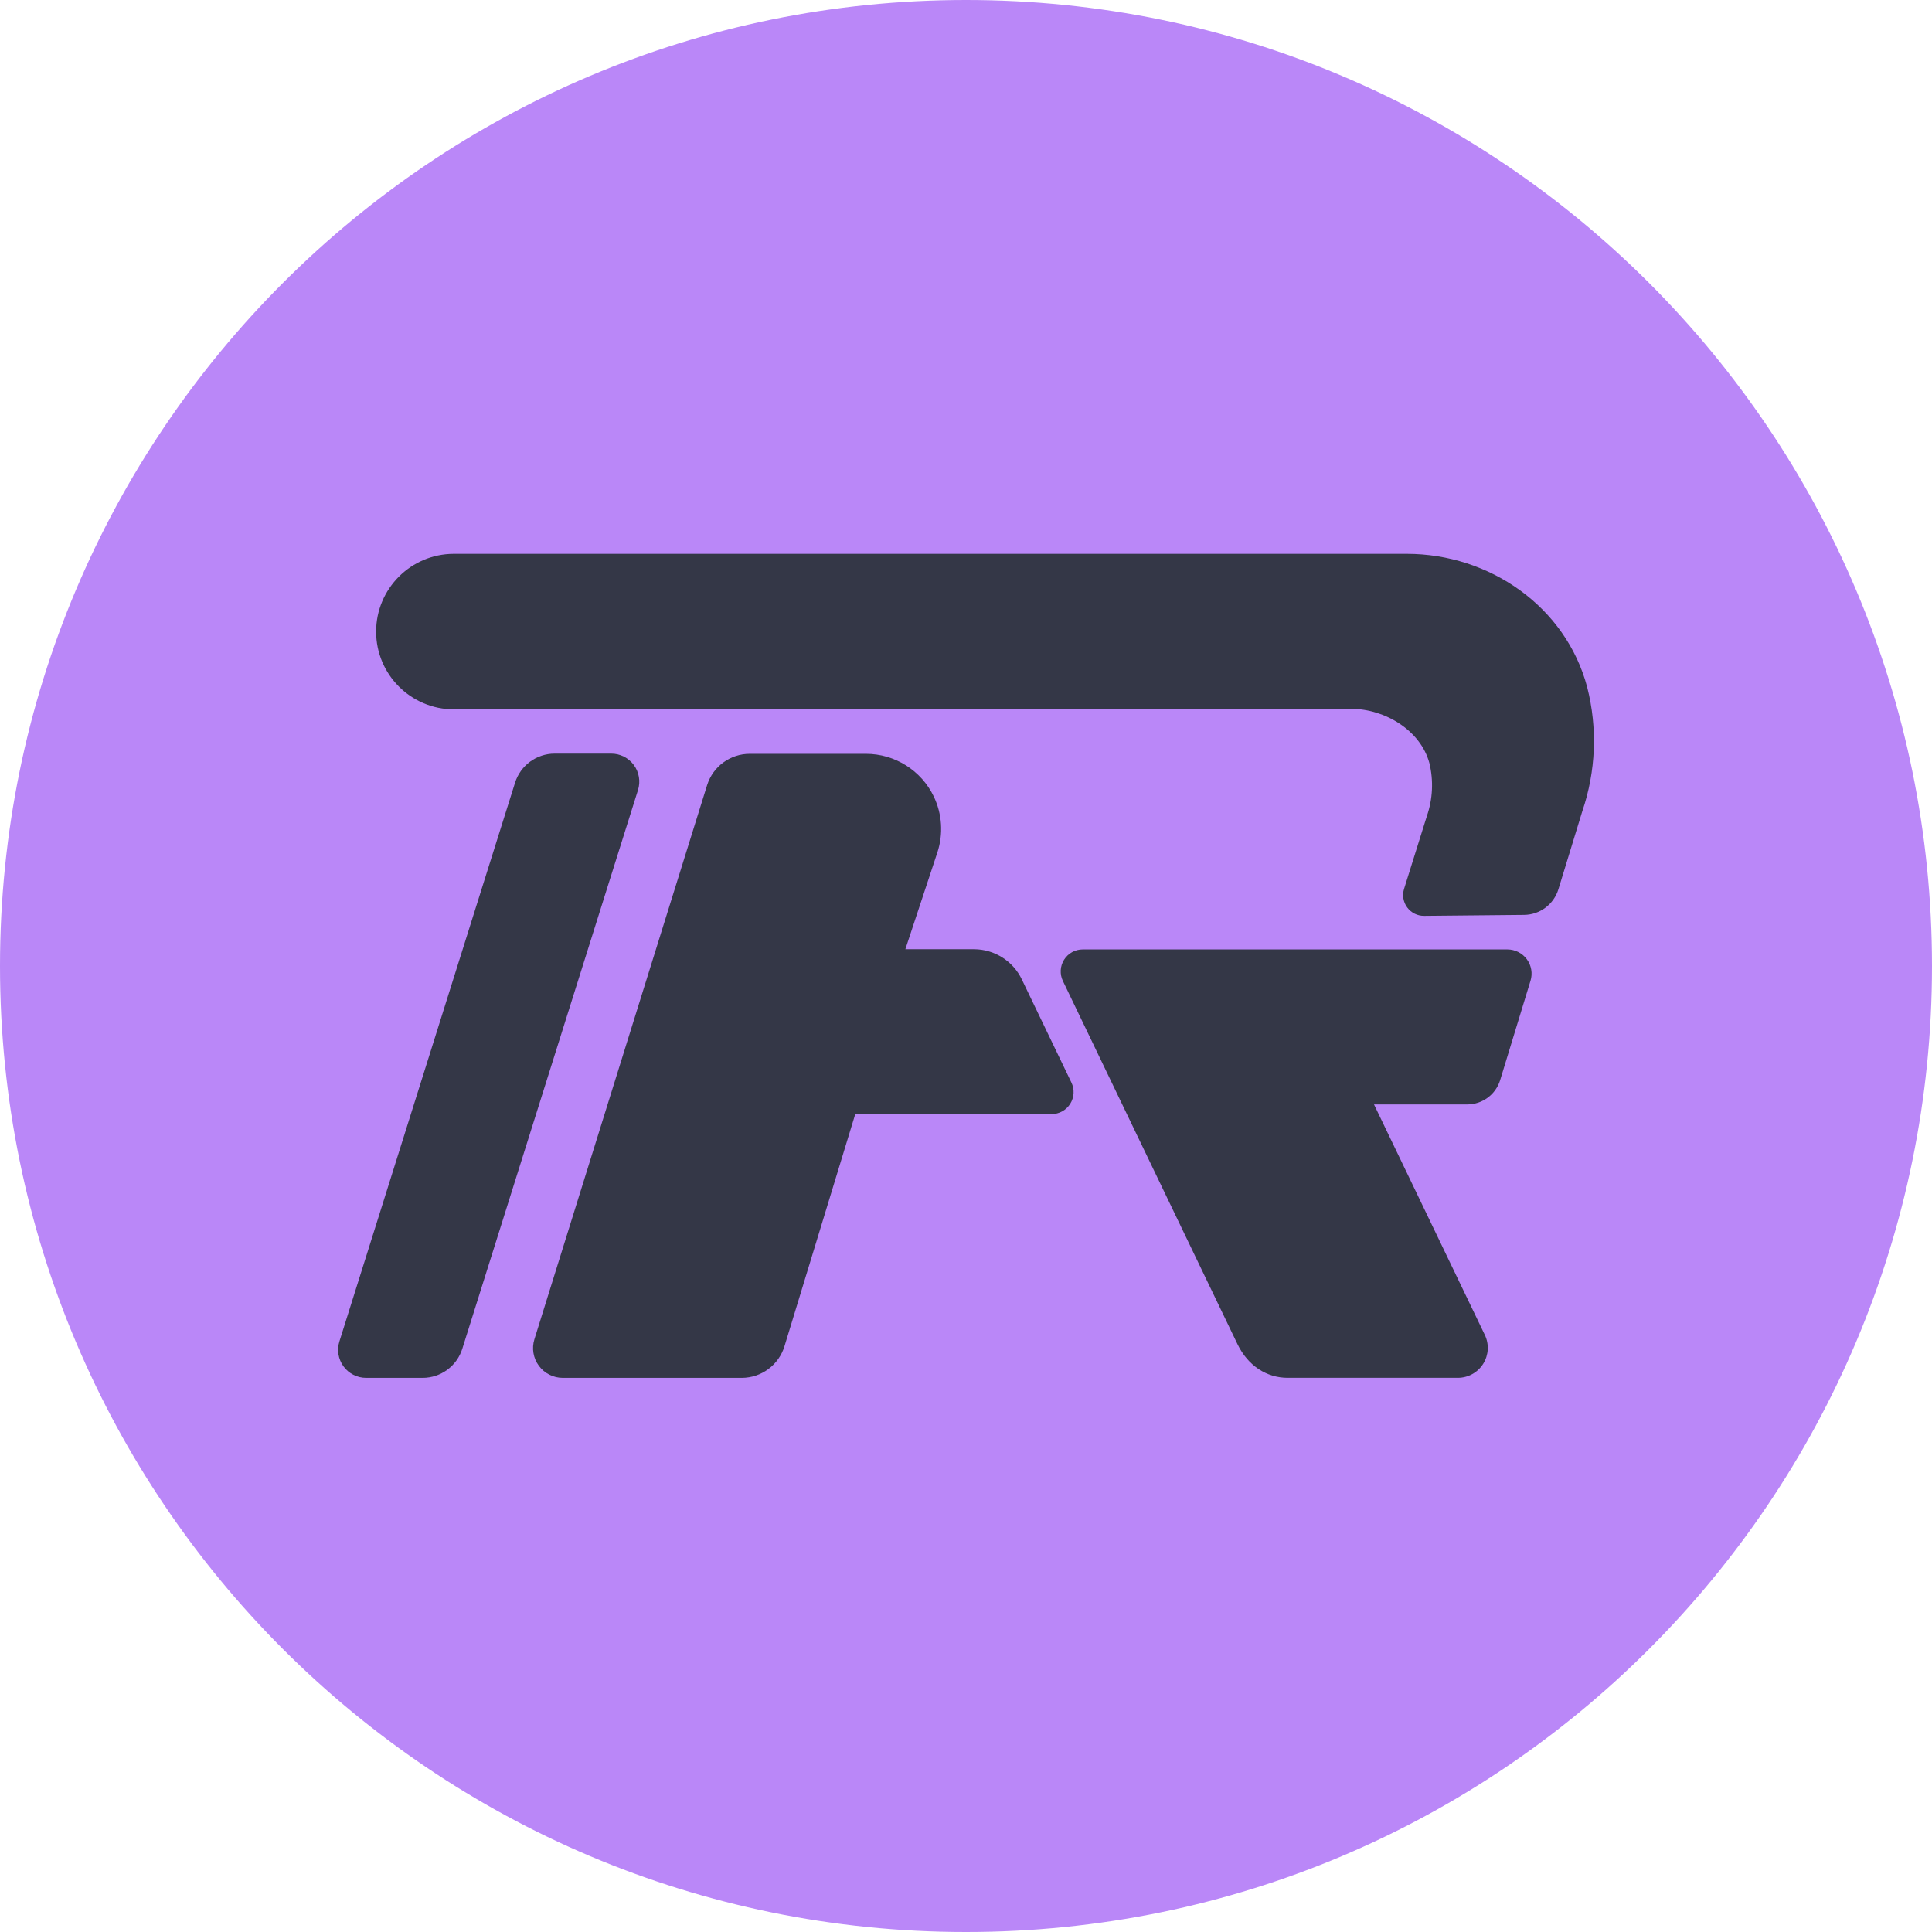
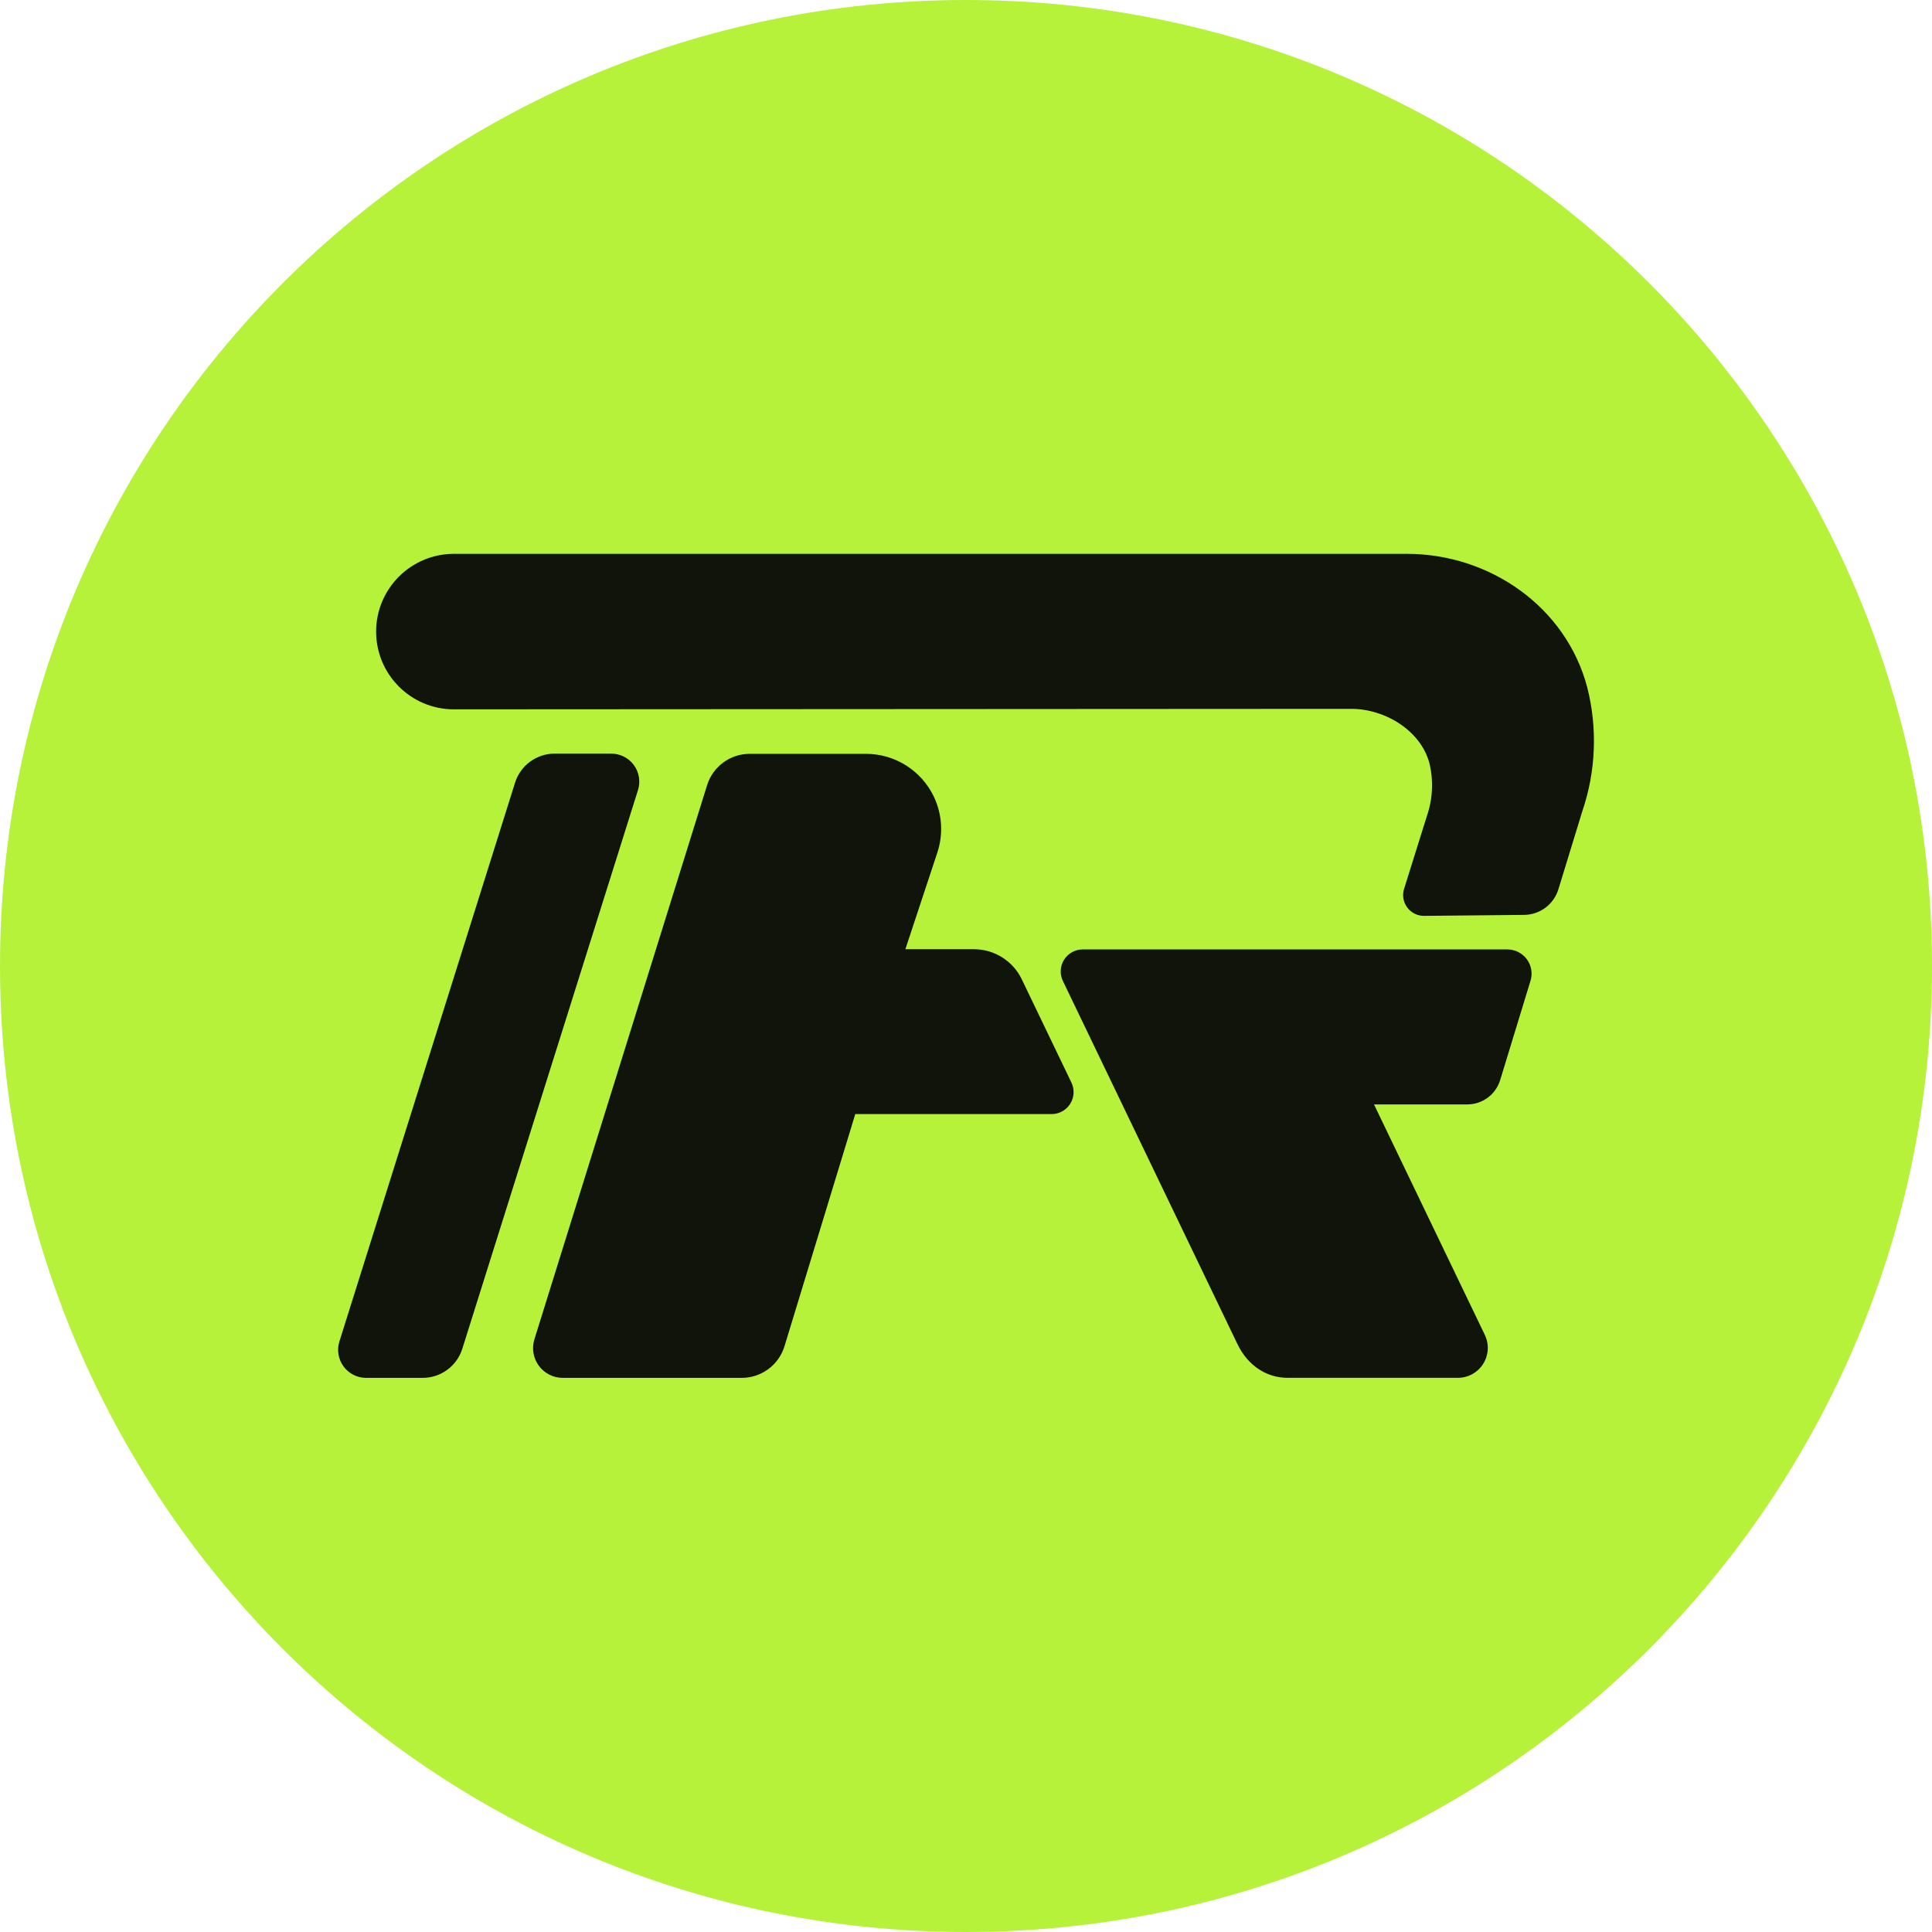
<svg xmlns="http://www.w3.org/2000/svg" width="300" height="300" viewBox="0 0 300 300">
-   <circle cx="150" cy="150" r="150" fill="#BA87F8" />
-   <g transform="translate(52.5 86) scale(.785)" fill="#343747">
+   <circle cx="150" cy="150" r="150" fill="#B6F23A" />
+   <g transform="translate(52.5 86) scale(.785)" fill="#10140A">
    <path d="M247.08,26.37h0C242.86,10.46,227.78,0,211.41,0H22.9A15.39,15.39,0,0,0,7.52,15.38h0A15.39,15.39,0,0,0,22.91,30.76l177.48-.1c6.68,0,13.74,4.26,15.48,10.74h0a18.67,18.67,0,0,1-.5,10.47l-4.51,14.4a4.11,4.11,0,0,0,4,5.34l19.74-.19a7.17,7.17,0,0,0,6.79-5.08l4.72-15.41A43.09,43.09,0,0,0,247.08,26.37Z" />
    <path d="M145.05,104.57l-9.79-20.36a10.51,10.51,0,0,0-9.47-6H112.21l6.34-19.17A14.88,14.88,0,0,0,117.83,48h0a14.89,14.89,0,0,0-13.42-8.44h-23A8.83,8.83,0,0,0,73,45.73L38.83,155.37A5.88,5.88,0,0,0,44.44,163H79.85a8.85,8.85,0,0,0,8.45-6.26l14-45.92h38.84A4.35,4.35,0,0,0,145.05,104.57Z" />
    <path d="M177.9,156.32c2.08,4.32,5.82,6.67,9.92,6.67h33.67a5.92,5.92,0,0,0,5.34-8.49l-21.92-45.59h18.44a6.81,6.81,0,0,0,6.52-4.83l6-19.64a4.79,4.79,0,0,0-4.58-6.19h-84a4.35,4.35,0,0,0-3.92,6.24Z" />
    <path d="M35,45.28.26,155.79A5.54,5.54,0,0,0,5.54,163H16.72a8.23,8.23,0,0,0,7.85-5.76L59.32,46.73A5.54,5.54,0,0,0,54,39.52H42.86A8.21,8.21,0,0,0,35,45.28Z" />
  </g>
</svg>
